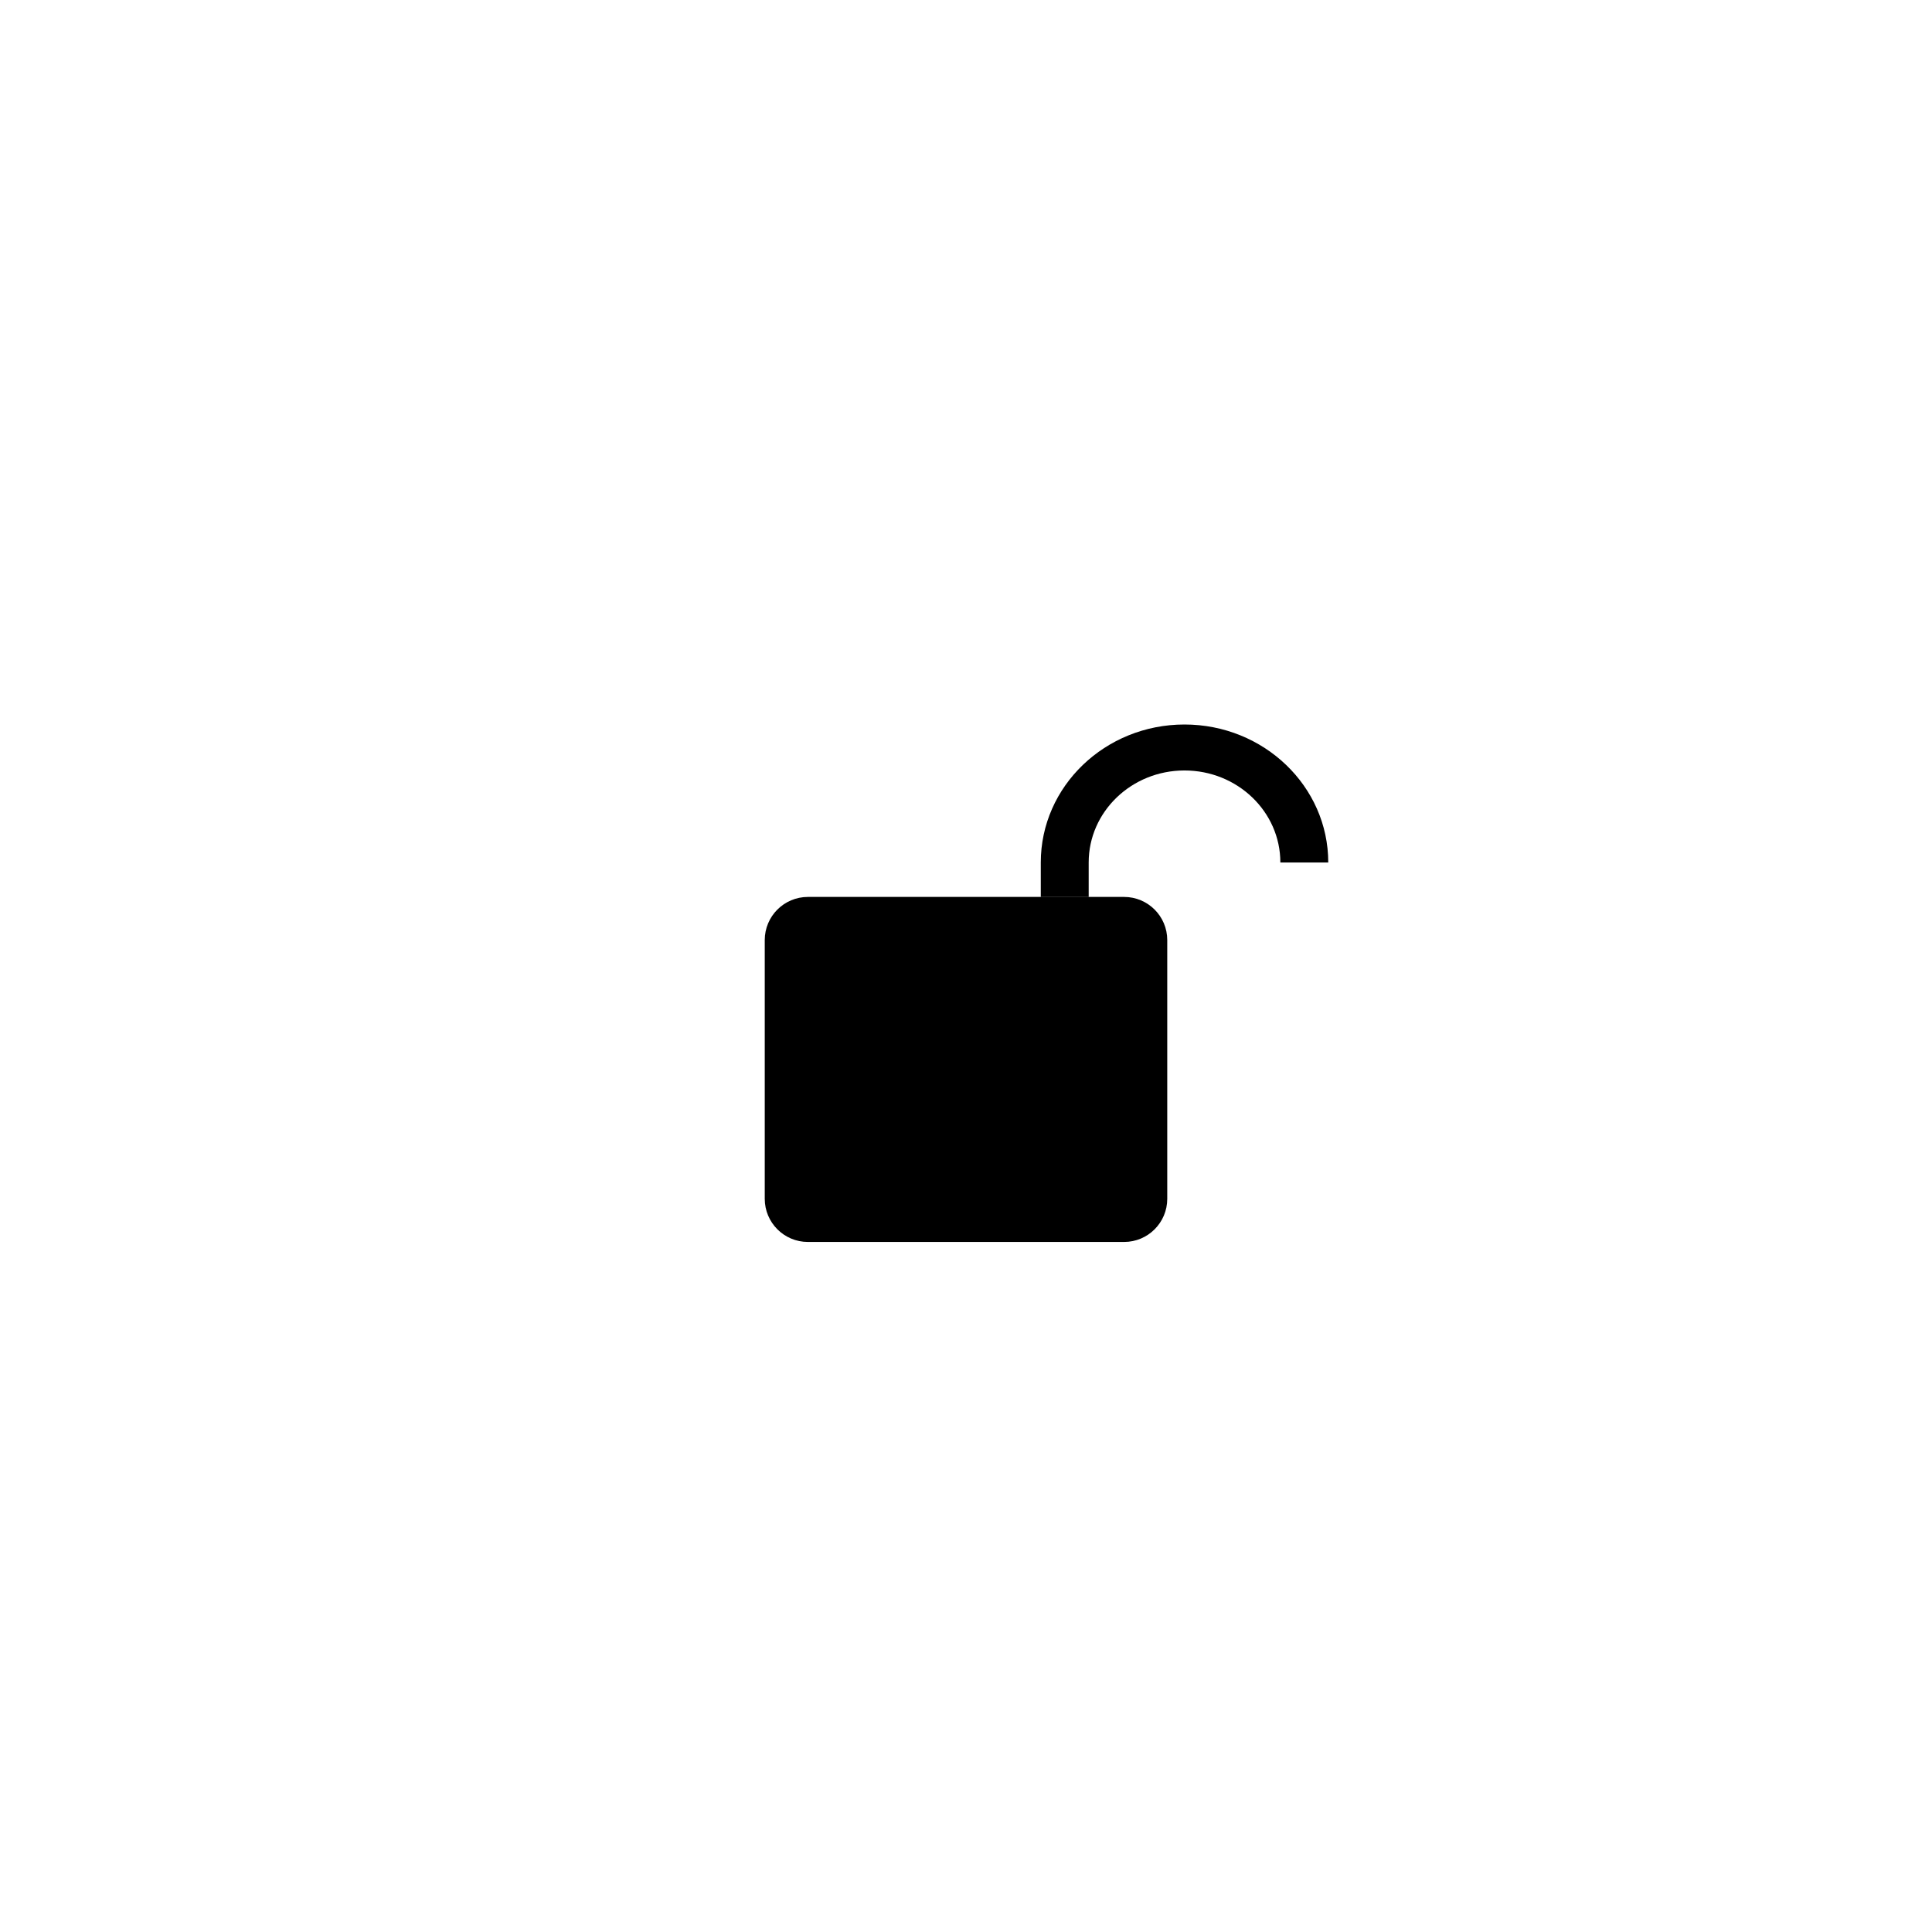
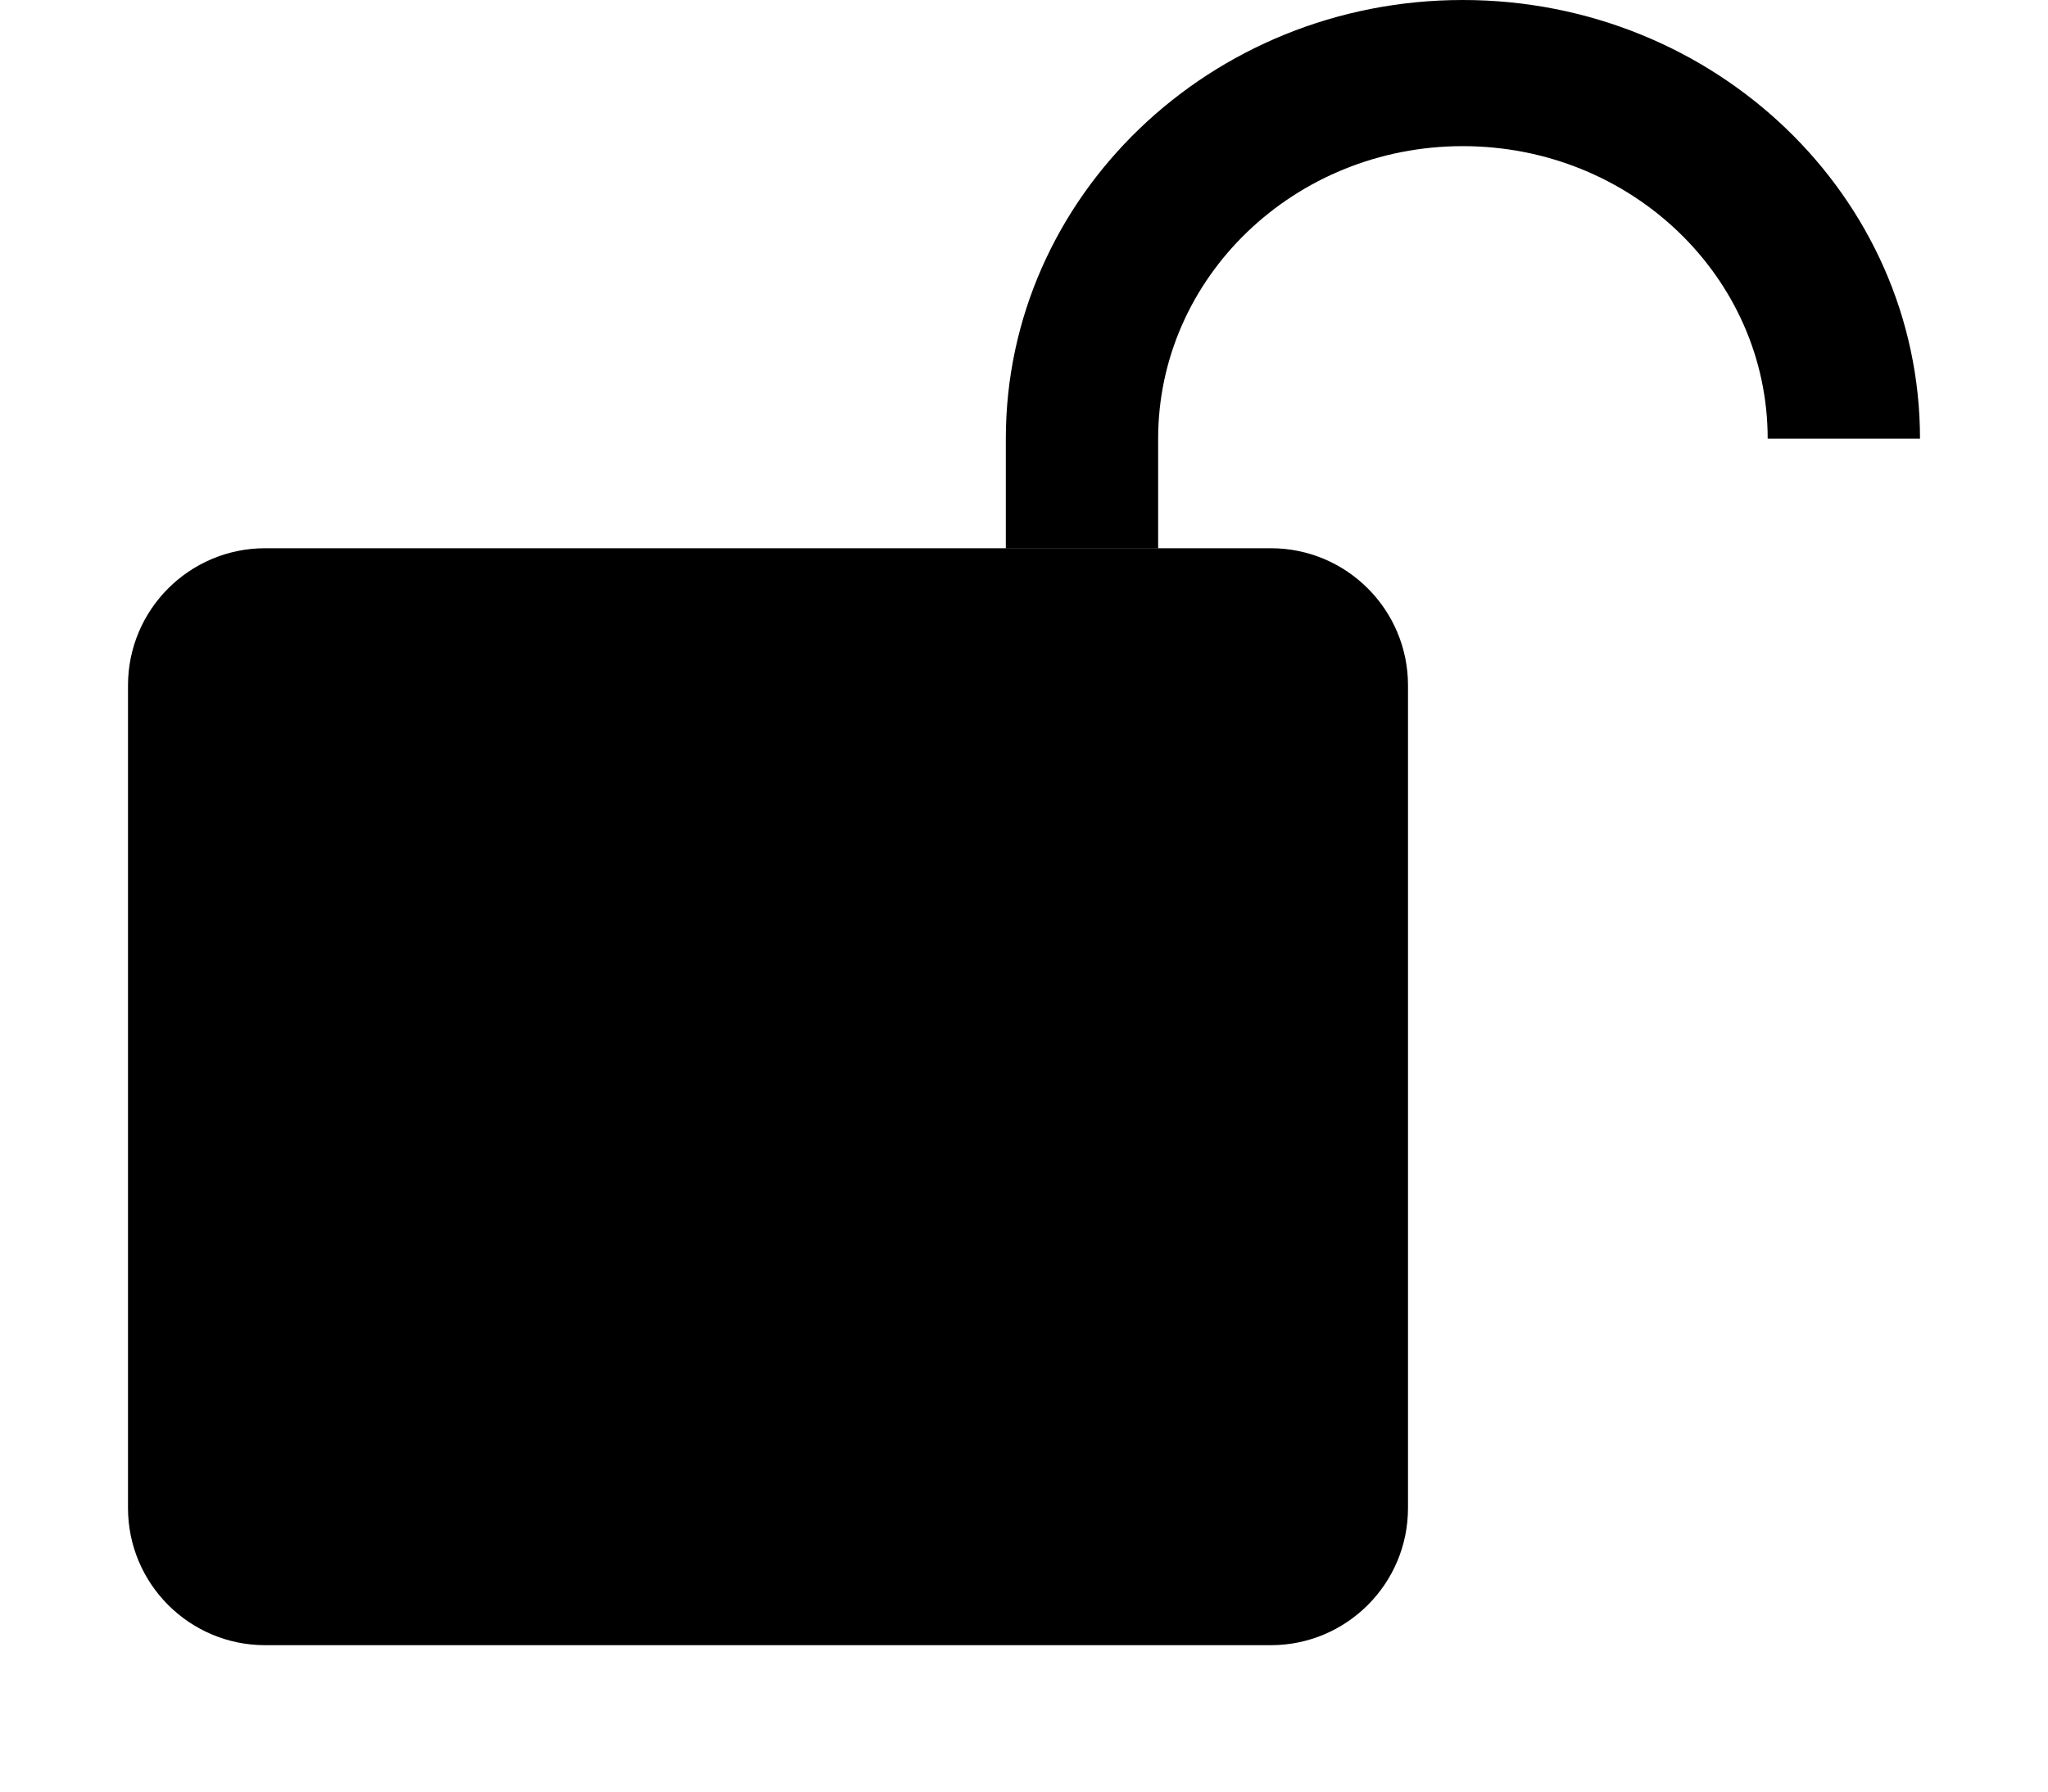
- <svg xmlns="http://www.w3.org/2000/svg" width="24" height="24" viewBox="0 0 24 24" fill="none">
-   <path d="M9.5 11.678C9.5 11.382 9.74 11.142 10.036 11.142H13.964C14.26 11.142 14.5 11.382 14.5 11.678V14.892C14.5 15.188 14.26 15.428 13.964 15.428H10.036C9.74 15.428 9.5 15.188 9.5 14.892V11.678Z" fill="black" />
-   <path d="M13.524 10.714C13.524 10.083 14.057 9.571 14.714 9.571C15.372 9.571 15.905 10.083 15.905 10.714H16.5C16.5 9.768 15.7 9 14.714 9C13.728 9 12.929 9.768 12.929 10.714V11.143H13.524V10.714Z" fill="black" />
+ <svg xmlns="http://www.w3.org/2000/svg" width="8px" height="7px" viewBox="0 0 8 7" version="1.1">
+   <g id="Page-1" stroke="none" stroke-width="1" fill="none" fill-rule="evenodd">
+     <g id="A0" transform="translate(-801, -1450)" fill="#000000" fill-rule="nonzero">
+       <g id="Unlock_Small" transform="translate(801, 1450)">
+         <path d="M0.5,2.678 C0.5,2.382 0.74,2.142 1.036,2.142 L4.964,2.142 C5.26,2.142 5.5,2.382 5.5,2.678 L5.5,5.892 C5.5,6.188 5.26,6.428 4.964,6.428 L1.036,6.428 C0.74,6.428 0.5,6.188 0.5,5.892 L0.5,2.678 Z" id="Path" />
+         <path d="M4.524,1.714 C4.524,1.083 5.057,0.571 5.714,0.571 C6.372,0.571 6.905,1.083 6.905,1.714 L7.5,1.714 C7.5,0.768 6.7,0 5.714,0 C4.728,0 3.929,0.768 3.929,1.714 L3.929,2.143 L4.524,2.143 L4.524,1.714 Z" id="Path" />
+       </g>
+     </g>
+   </g>
</svg>
